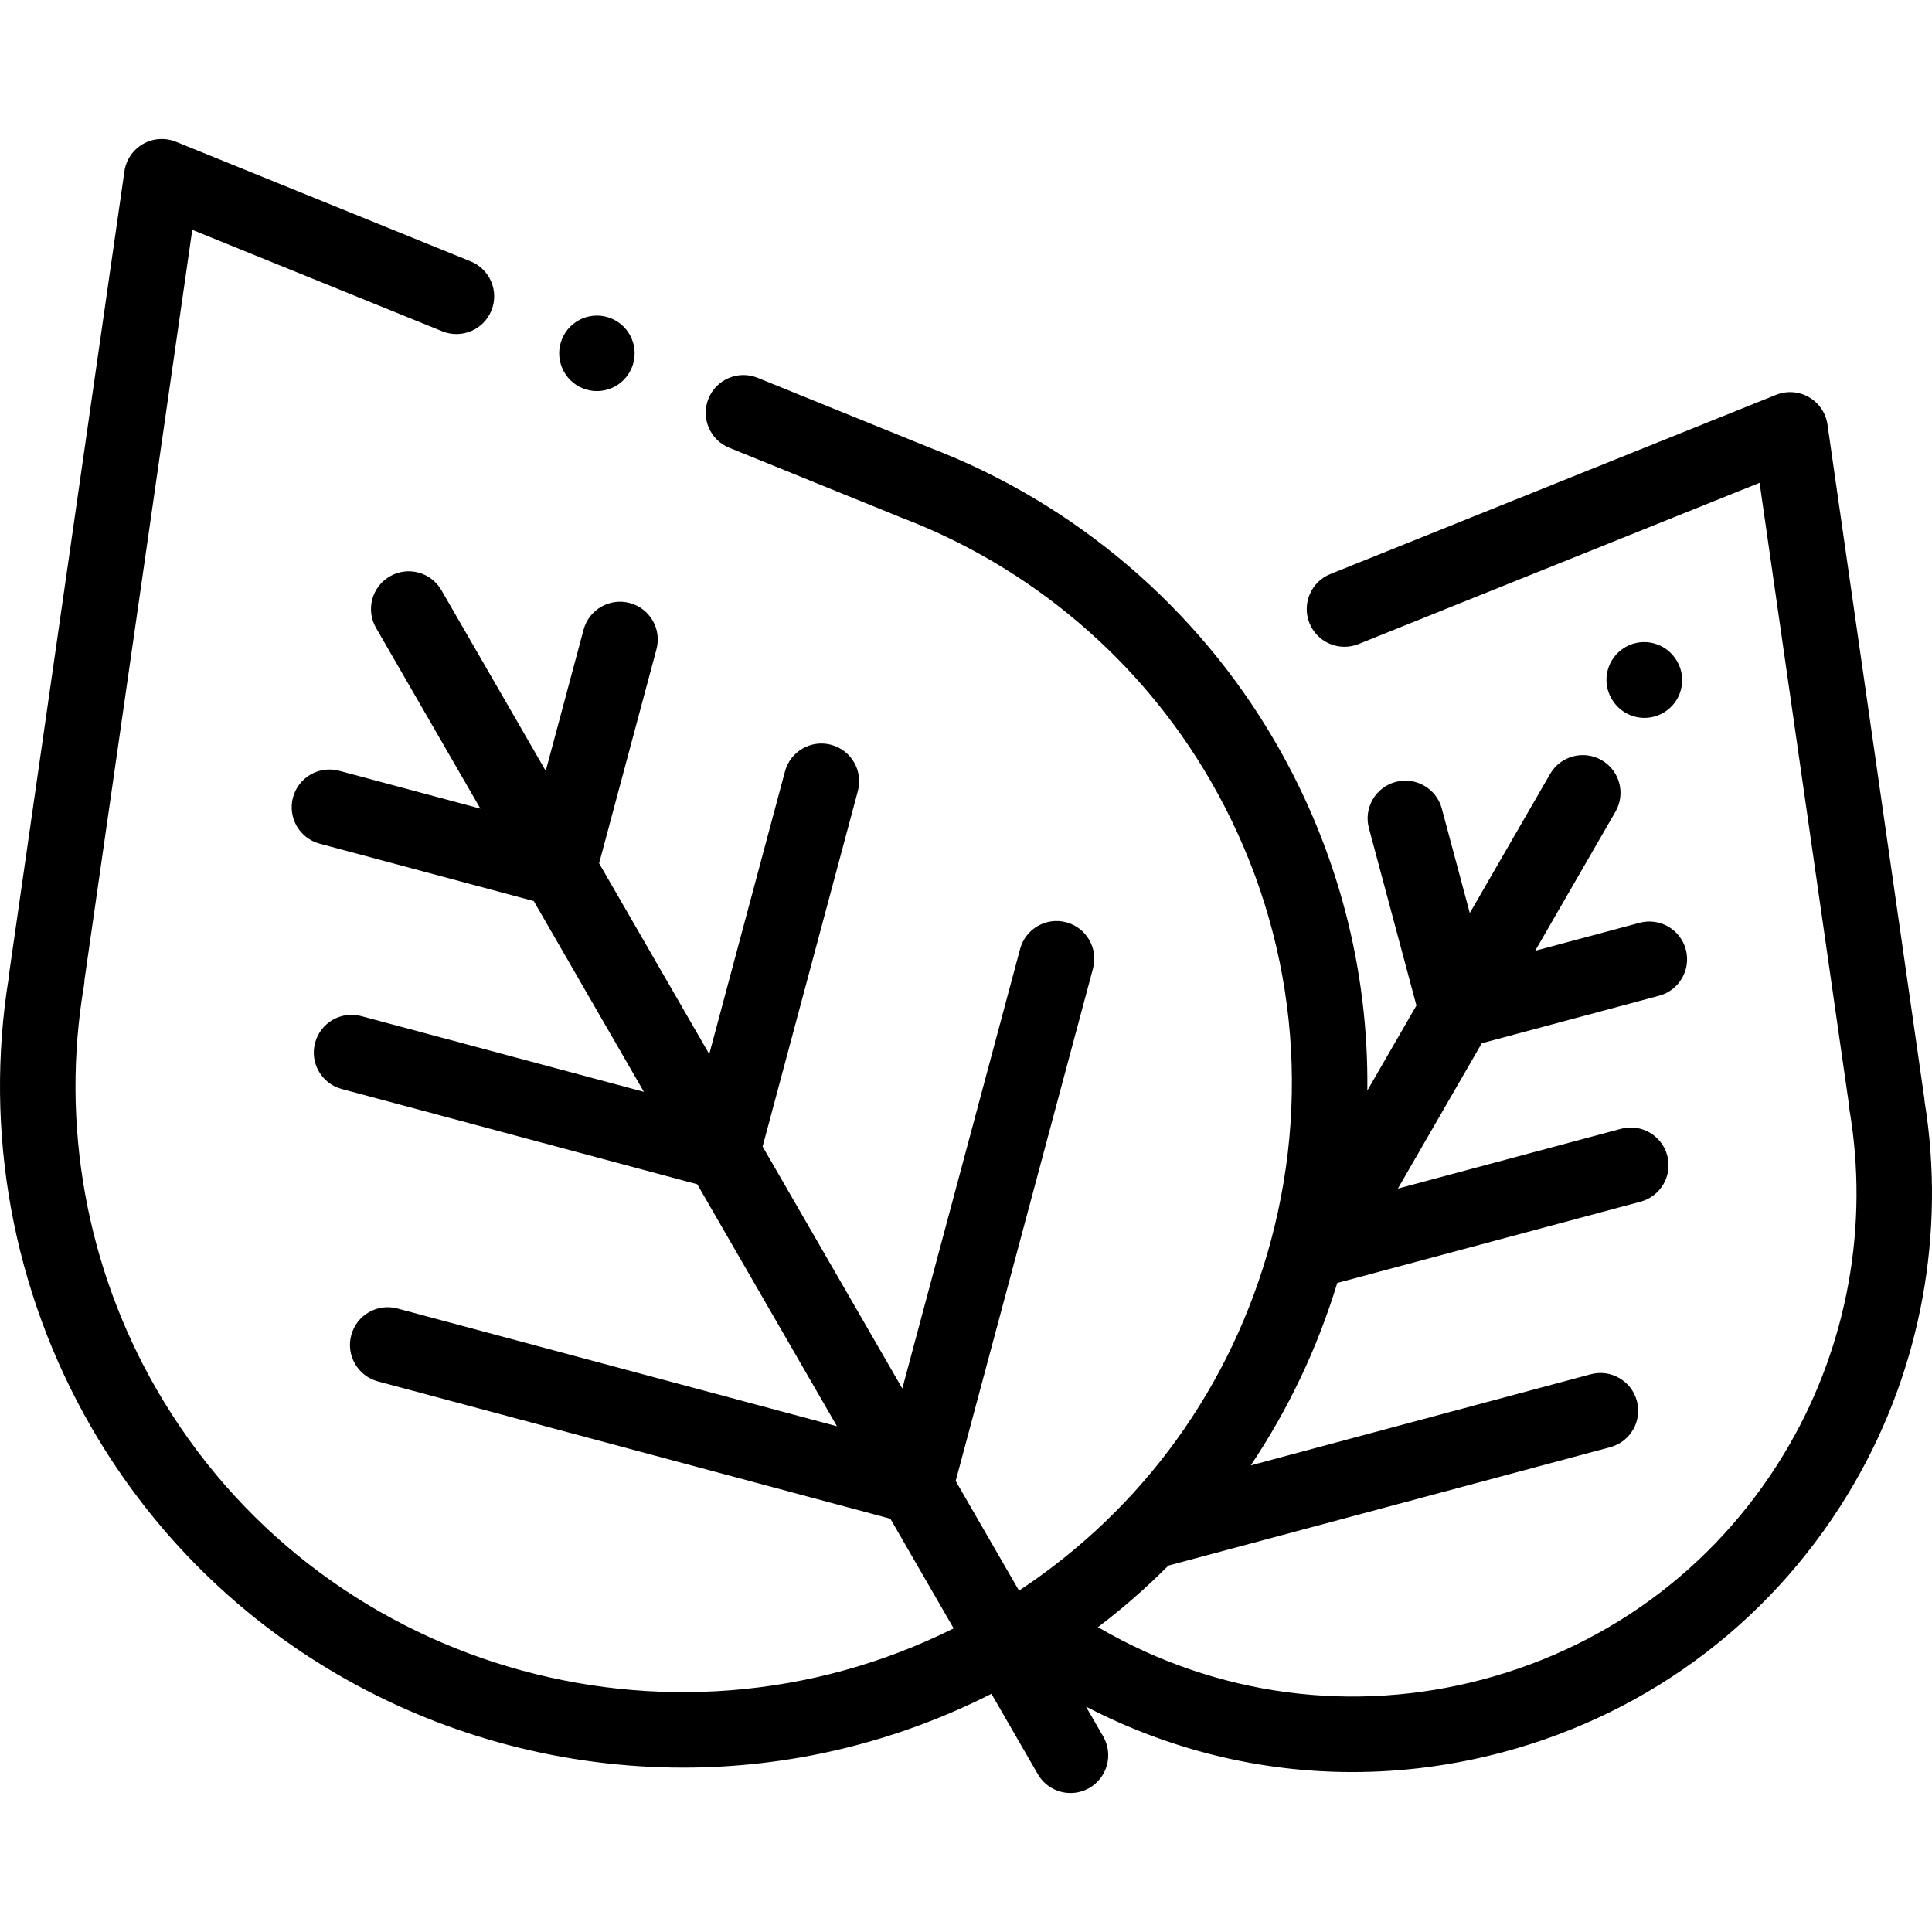
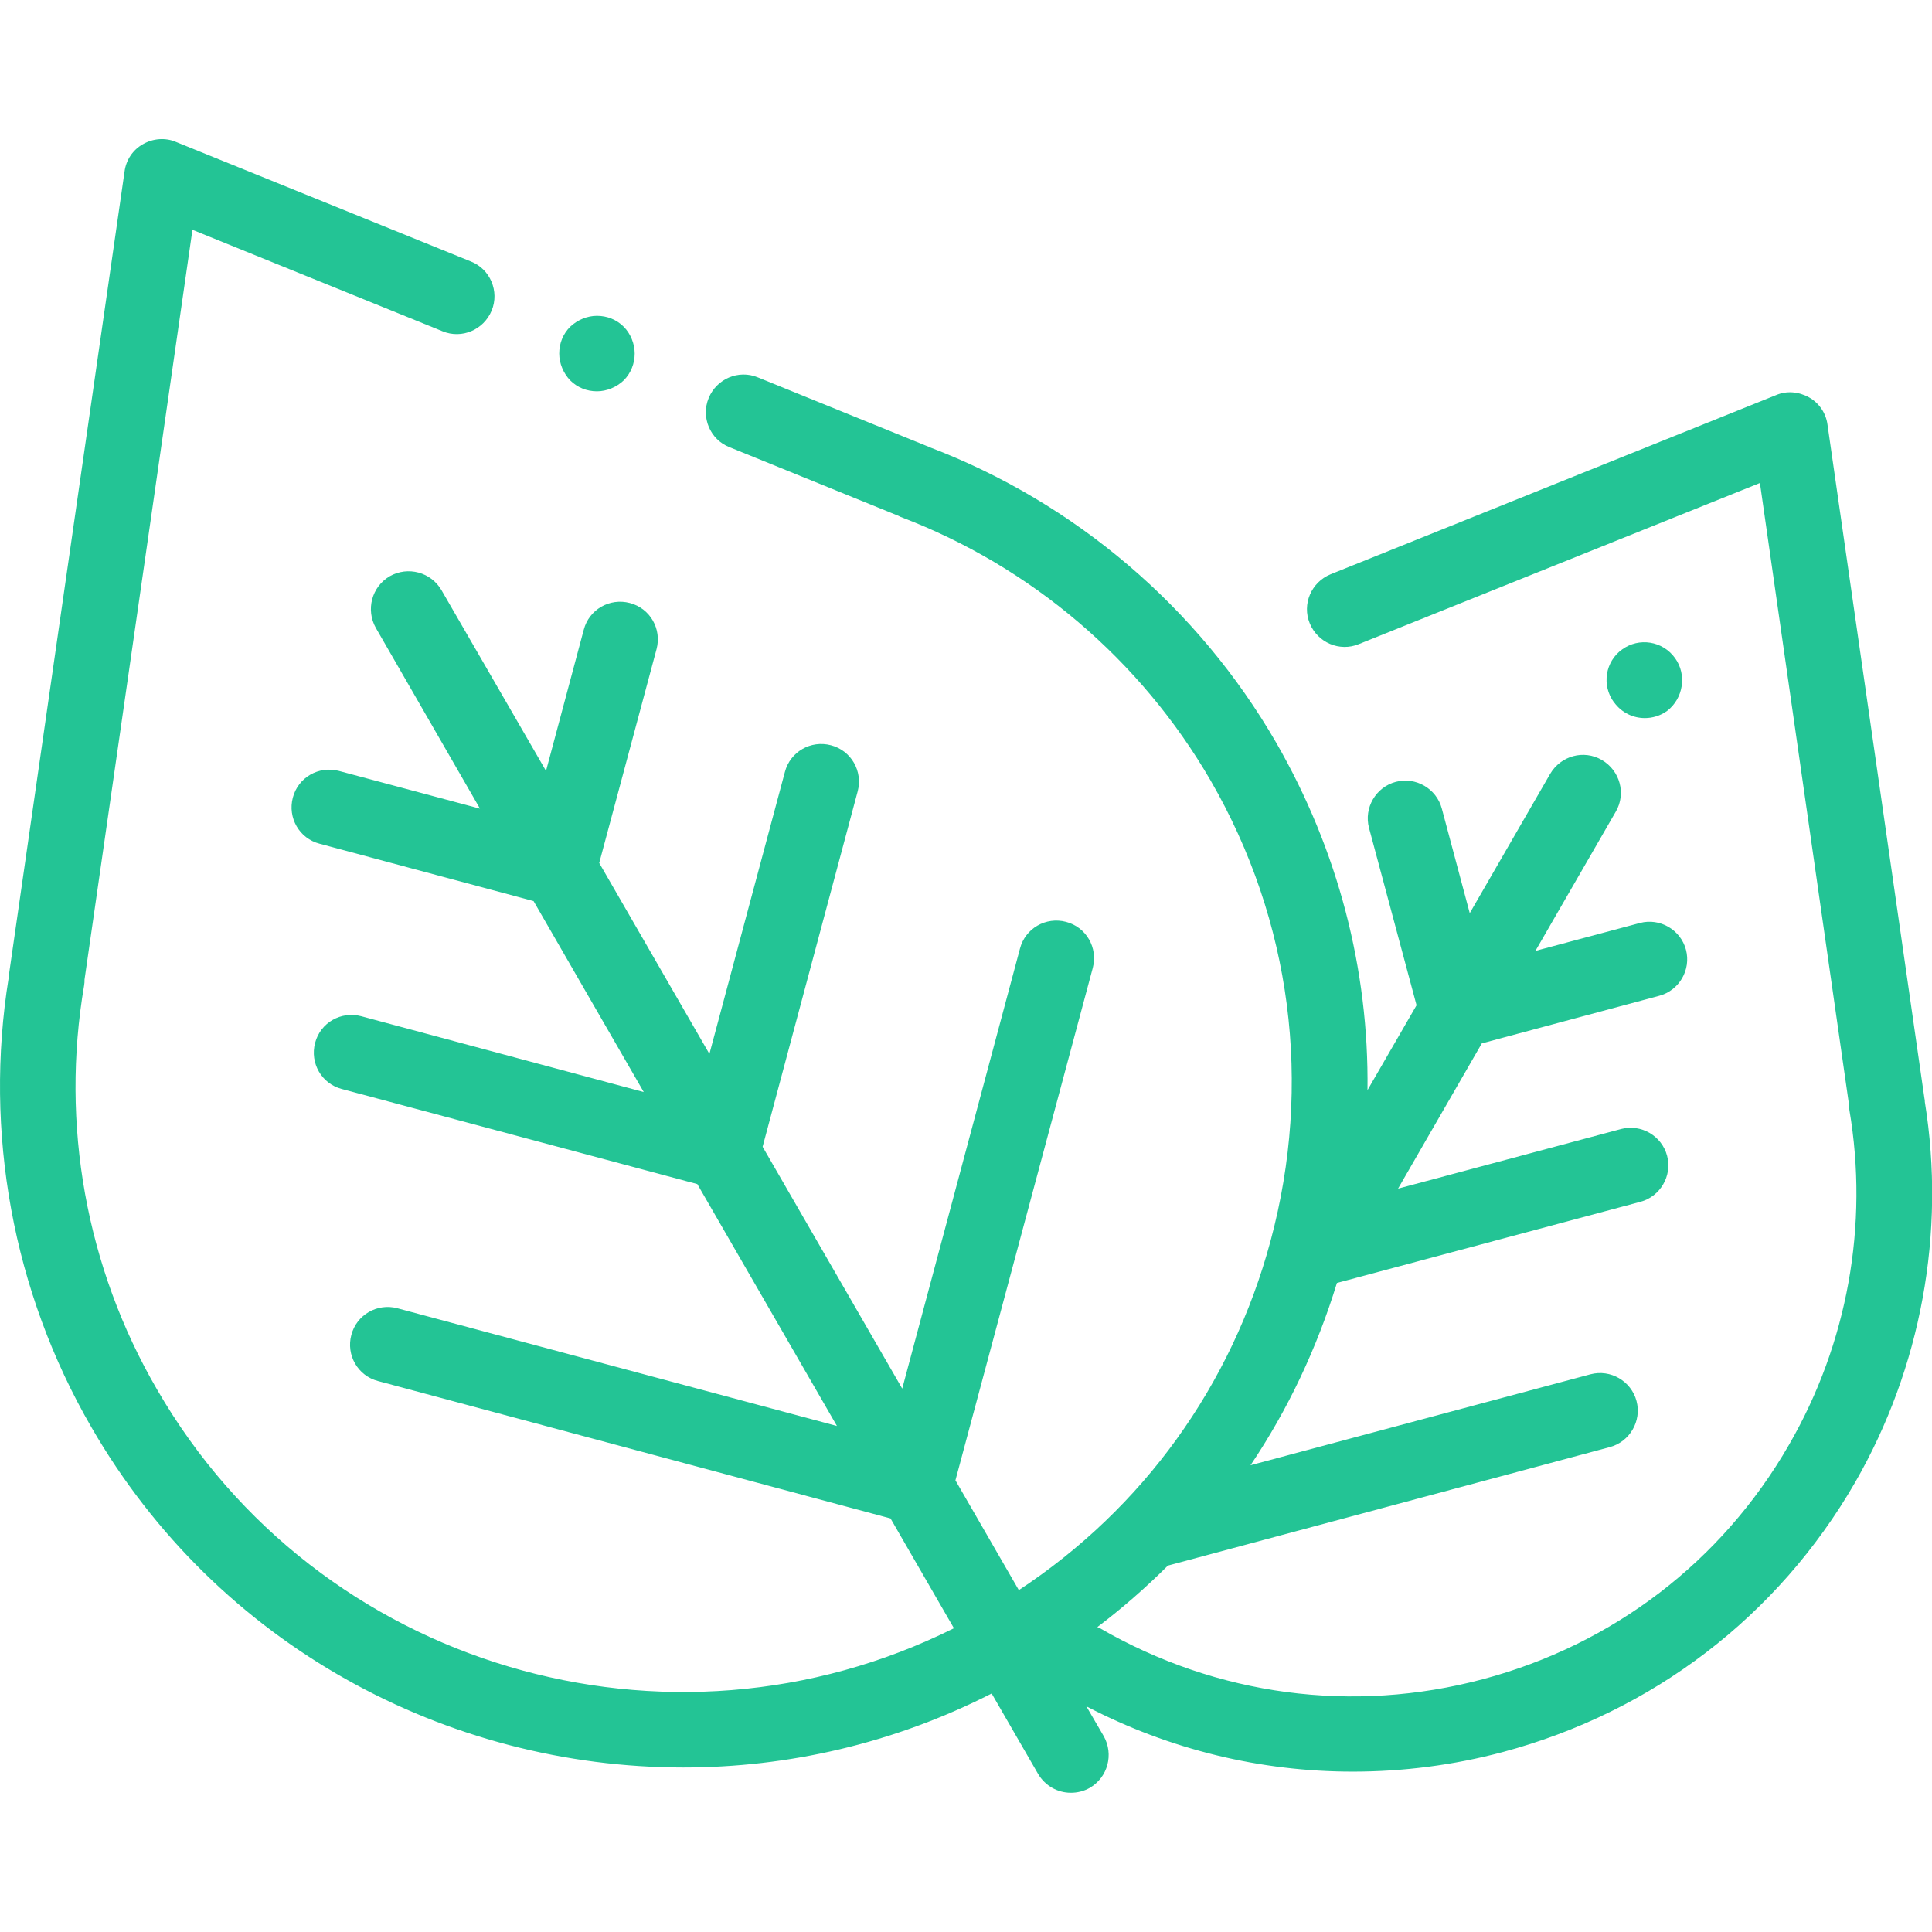
- <svg xmlns="http://www.w3.org/2000/svg" version="1.1" id="Capa_1" x="0px" y="0px" viewBox="0 0 512 512" style="enable-background:new 0 0 512 512;" xml:space="preserve">
+ <svg xmlns="http://www.w3.org/2000/svg" version="1.1" id="Capa_1" x="0px" y="0px" viewBox="6 -6 512 512" style="enable-background:new 6 -6 512 512;" xml:space="preserve">
+   <style type="text/css">
+ 	.st0{fill:#23C495;}
+ </style>
  <g>
    <g>
-       <path d="M510.052,291.984c-0.016-0.306-0.045-0.613-0.089-0.919L484.3,112.497c-0.437-3.039-2.245-5.709-4.904-7.242    c-2.658-1.533-5.875-1.761-8.726-0.615l-118.103,47.482c-5.125,2.06-7.608,7.885-5.549,13.009    c2.061,5.126,7.887,7.609,13.01,5.549l106.284-42.731l23.681,164.776c0.013,0.464,0.059,0.93,0.138,1.396    c5.178,30.482-0.491,62.025-15.96,88.819c-17.815,30.856-46.613,52.909-81.092,62.096c-34.488,9.19-70.529,4.409-101.487-13.463    c-0.214-0.124-0.434-0.228-0.653-0.334c6.637-5.044,12.88-10.505,18.703-16.347l117.078-31.371    c5.336-1.429,8.502-6.914,7.072-12.249c-1.429-5.335-6.917-8.502-12.248-7.072l-90.086,24.138    c9.899-14.726,17.643-30.966,22.935-48.341l80.372-21.535c5.336-1.429,8.502-6.914,7.072-12.249    c-1.429-5.335-6.917-8.502-12.248-7.072l-59.138,15.846l22.238-38.519l46.995-12.592c5.336-1.429,8.502-6.914,7.072-12.249    c-1.43-5.335-6.917-8.502-12.248-7.072l-27.675,7.416l21.28-36.859c2.762-4.784,1.123-10.9-3.66-13.661    c-4.784-2.762-10.9-1.123-13.661,3.66l-21.28,36.858l-7.416-27.675c-1.43-5.335-6.915-8.502-12.248-7.072    c-5.336,1.429-8.502,6.914-7.072,12.249l12.592,46.995l-13.012,22.538c0.384-32.013-7.807-63.649-24.224-92.083    c-20.673-35.806-53.298-63.614-91.906-78.346c-0.063-0.027-0.128-0.054-0.192-0.081l-45.252-18.366    c-5.122-2.077-10.95,0.389-13.027,5.506c-2.077,5.119,0.388,10.951,5.506,13.028l44.84,18.198c0.203,0.093,0.41,0.179,0.62,0.259    c34.489,13.061,63.643,37.85,82.089,69.801c21.472,37.192,27.136,80.543,15.948,122.071    c-10.321,38.306-33.847,70.82-66.707,92.544l-16.784-29.07l36.387-135.796c1.43-5.336-1.736-10.819-7.072-12.249    c-5.339-1.429-10.818,1.737-12.248,7.072L239.125,367.97l-37.026-64.131l25.244-94.208c1.43-5.336-1.736-10.819-7.072-12.249    c-5.337-1.43-10.818,1.737-12.248,7.072l-20.066,74.888l-29.187-50.553l15.203-56.735c1.43-5.336-1.736-10.819-7.072-12.249    c-5.338-1.429-10.818,1.737-12.248,7.072l-10.027,37.415l-27.65-47.892c-2.761-4.783-8.878-6.423-13.661-3.66    c-4.784,2.761-6.423,8.878-3.66,13.661l27.65,47.891l-37.414-10.025c-5.337-1.43-10.818,1.737-12.248,7.072    c-1.43,5.336,1.736,10.819,7.072,12.249l56.734,15.203l29.187,50.553l-74.886-20.065c-5.337-1.43-10.818,1.737-12.248,7.072    c-1.43,5.336,1.736,10.819,7.072,12.249l94.206,25.243l37.026,64.131l-116.475-31.209c-5.338-1.43-10.818,1.737-12.248,7.072    c-1.43,5.336,1.736,10.819,7.072,12.249l135.795,36.386l16.782,29.067c-75.574,37.666-168.581,10.538-211.238-63.345    c-18.646-32.296-25.478-70.316-19.237-107.057c0.085-0.496,0.13-0.991,0.138-1.484L50.952,60.908l66.251,26.889    c5.123,2.078,10.95-0.388,13.027-5.506c2.077-5.119-0.388-10.951-5.506-13.028L46.632,37.567    c-2.849-1.155-6.075-0.937-8.741,0.594c-2.667,1.531-4.481,4.205-4.919,7.251L2.408,258.086c-0.049,0.337-0.079,0.675-0.093,1.01    c-6.638,40.917,1.104,83.157,21.853,119.095c33.413,57.875,94.294,90.246,156.878,90.245c27.641,0,55.609-6.339,81.693-19.56    l12.291,21.288c1.853,3.208,5.214,5.002,8.671,5.002c1.696,0,3.416-0.432,4.991-1.341c4.784-2.761,6.423-8.878,3.66-13.661    l-4.557-7.894c22.098,11.472,46.201,17.341,70.592,17.341c13.29,0,26.666-1.737,39.843-5.248    c39.65-10.566,72.773-35.932,93.264-71.423C509.083,362.476,515.655,326.672,510.052,291.984z" />
+       <path class="st0" d="M516.1,286c0-0.3,0-0.6-0.1-0.9l-25.7-178.6c-0.4-3-2.2-5.7-4.9-7.2c-2.7-1.5-5.9-1.8-8.7-0.6l-118.1,47.5    c-5.1,2.1-7.6,7.9-5.5,13c2.1,5.1,7.9,7.6,13,5.5l106.3-42.7L496,286.7c0,0.5,0.1,0.9,0.1,1.4c5.2,30.5-0.5,62-16,88.8    c-17.8,30.9-46.6,52.9-81.1,62.1c-34.5,9.2-70.5,4.4-101.5-13.5c-0.2-0.1-0.4-0.2-0.7-0.3c6.6-5,12.9-10.5,18.7-16.3l117.1-31.4    c5.3-1.4,8.5-6.9,7.1-12.2c-1.4-5.3-6.9-8.5-12.2-7.1l-90.1,24.1c9.9-14.7,17.6-31,22.9-48.3l80.4-21.5c5.3-1.4,8.5-6.9,7.1-12.2    c-1.4-5.3-6.9-8.5-12.2-7.1L376.5,309l22.2-38.5l47-12.6c5.3-1.4,8.5-6.9,7.1-12.2c-1.4-5.3-6.9-8.5-12.2-7.1l-27.7,7.4l21.3-36.9    c2.8-4.8,1.1-10.9-3.7-13.7c-4.8-2.8-10.9-1.1-13.7,3.7L395.5,236l-7.4-27.7c-1.4-5.3-6.9-8.5-12.2-7.1c-5.3,1.4-8.5,6.9-7.1,12.2    l12.6,47l-13,22.5c0.4-32-7.8-63.6-24.2-92.1c-20.7-35.8-53.3-63.6-91.9-78.3c-0.1,0-0.1-0.1-0.2-0.1l-45.3-18.4    c-5.1-2.1-10.9,0.4-13,5.5c-2.1,5.1,0.4,11,5.5,13l44.8,18.2c0.2,0.1,0.4,0.2,0.6,0.3c34.5,13.1,63.6,37.9,82.1,69.8    c21.5,37.2,27.1,80.5,15.9,122.1c-10.3,38.3-33.8,70.8-66.7,92.5l-16.8-29.1l36.4-135.8c1.4-5.3-1.7-10.8-7.1-12.2    c-5.3-1.4-10.8,1.7-12.2,7.1L245.1,362l-37-64.1l25.2-94.2c1.4-5.3-1.7-10.8-7.1-12.2c-5.3-1.4-10.8,1.7-12.2,7.1L194,273.3    l-29.2-50.6l15.2-56.7c1.4-5.3-1.7-10.8-7.1-12.2c-5.3-1.4-10.8,1.7-12.2,7.1l-10,37.4L123,150.4c-2.8-4.8-8.9-6.4-13.7-3.7    c-4.8,2.8-6.4,8.9-3.7,13.7l27.6,47.9l-37.4-10c-5.3-1.4-10.8,1.7-12.2,7.1c-1.4,5.3,1.7,10.8,7.1,12.2l56.7,15.2l29.2,50.6    l-74.9-20.1c-5.3-1.4-10.8,1.7-12.2,7.1c-1.4,5.3,1.7,10.8,7.1,12.2l94.2,25.2l37,64.1l-116.5-31.2c-5.3-1.4-10.8,1.7-12.2,7.1    c-1.4,5.3,1.7,10.8,7.1,12.2l135.8,36.4l16.8,29.1c-75.6,37.7-168.6,10.5-211.2-63.3C28.8,329.9,22,291.9,28.3,255.1    c0.1-0.5,0.1-1,0.1-1.5L57,54.9l66.3,26.9c5.1,2.1,10.9-0.4,13-5.5c2.1-5.1-0.4-11-5.5-13L52.6,31.6c-2.8-1.2-6.1-0.9-8.7,0.6    c-2.7,1.5-4.5,4.2-4.9,7.3L8.4,252.1c0,0.3-0.1,0.7-0.1,1C1.7,294,9.4,336.3,30.2,372.2c33.4,57.9,94.3,90.2,156.9,90.2    c27.6,0,55.6-6.3,81.7-19.6l12.3,21.3c1.9,3.2,5.2,5,8.7,5c1.7,0,3.4-0.4,5-1.3c4.8-2.8,6.4-8.9,3.7-13.7l-4.6-7.9    c22.1,11.5,46.2,17.3,70.6,17.3c13.3,0,26.7-1.7,39.8-5.2c39.6-10.6,72.8-35.9,93.3-71.4C515.1,356.5,521.7,320.7,516.1,286z" />
    </g>
  </g>
  <g>
    <g>
-       <path d="M165.258,86.561c-1.859-1.86-4.439-2.93-7.07-2.93c-2.631,0-5.211,1.07-7.071,2.93c-1.86,1.87-2.93,4.44-2.93,7.071    c0,2.64,1.069,5.211,2.93,7.081c1.86,1.861,4.44,2.93,7.071,2.93c2.63,0,5.211-1.07,7.07-2.93c1.87-1.87,2.931-4.451,2.931-7.081    C168.189,91.002,167.128,88.431,165.258,86.561z" />
+       <path class="st0" d="M171.3,80.6c-1.9-1.9-4.4-2.9-7.1-2.9c-2.6,0-5.2,1.1-7.1,2.9c-1.9,1.9-2.9,4.4-2.9,7.1    c0,2.6,1.1,5.2,2.9,7.1c1.9,1.9,4.4,2.9,7.1,2.9c2.6,0,5.2-1.1,7.1-2.9c1.9-1.9,2.9-4.5,2.9-7.1S173.1,82.4,171.3,80.6z" />
    </g>
  </g>
  <g>
    <g>
-       <path d="M443.884,174.367l-0.06-0.082c-3.246-4.469-9.501-5.461-13.969-2.215c-4.469,3.245-5.462,9.5-2.216,13.968l0.06,0.081    c1.957,2.694,5.008,4.125,8.101,4.125c2.037,0,4.094-0.621,5.869-1.909C446.137,185.09,447.129,178.836,443.884,174.367z" />
+       <path class="st0" d="M449.9,168.4L449.9,168.4c-3.3-4.6-9.6-5.5-14-2.3c-4.5,3.2-5.5,9.5-2.2,14l0.1,0.1c2,2.7,5,4.1,8.1,4.1    c2,0,4.1-0.6,5.9-1.9C452.1,179.1,453.1,172.8,449.9,168.4z" />
    </g>
  </g>
-   <g>
- </g>
-   <g>
- </g>
-   <g>
- </g>
-   <g>
- </g>
-   <g>
- </g>
-   <g>
- </g>
-   <g>
- </g>
-   <g>
- </g>
-   <g>
- </g>
-   <g>
- </g>
-   <g>
- </g>
-   <g>
- </g>
-   <g>
- </g>
-   <g>
- </g>
-   <g>
- </g>
</svg>
